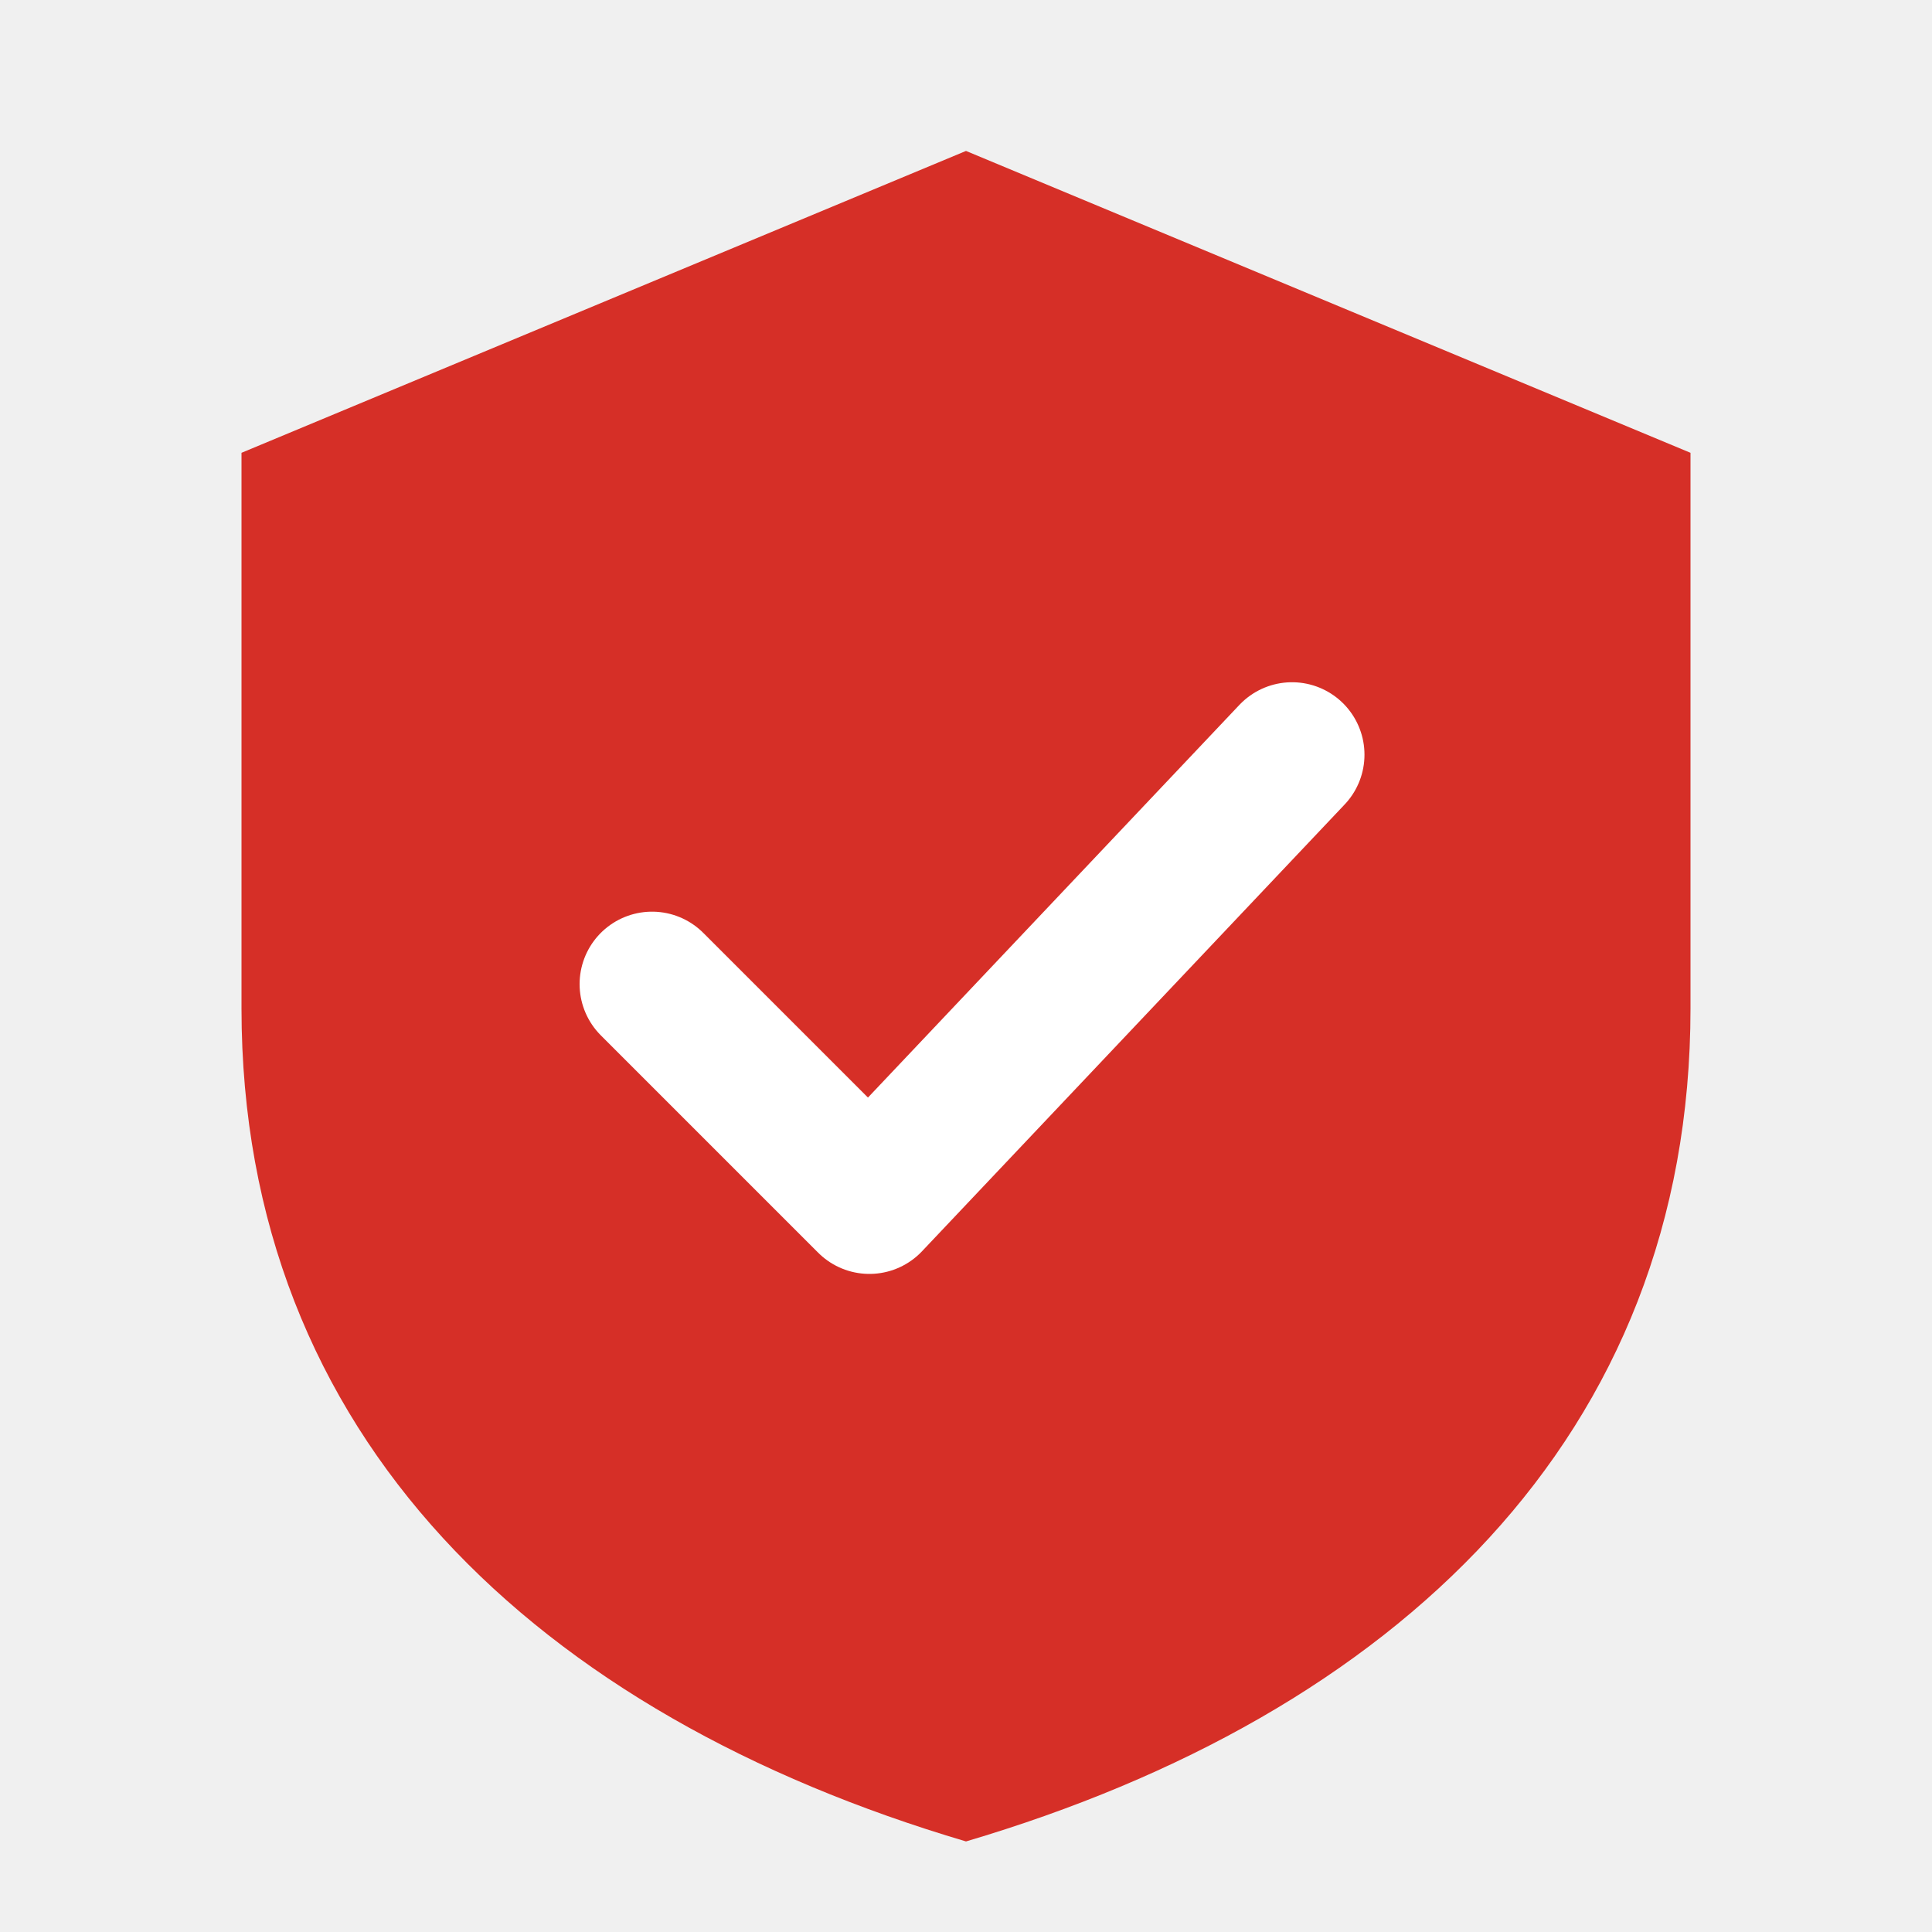
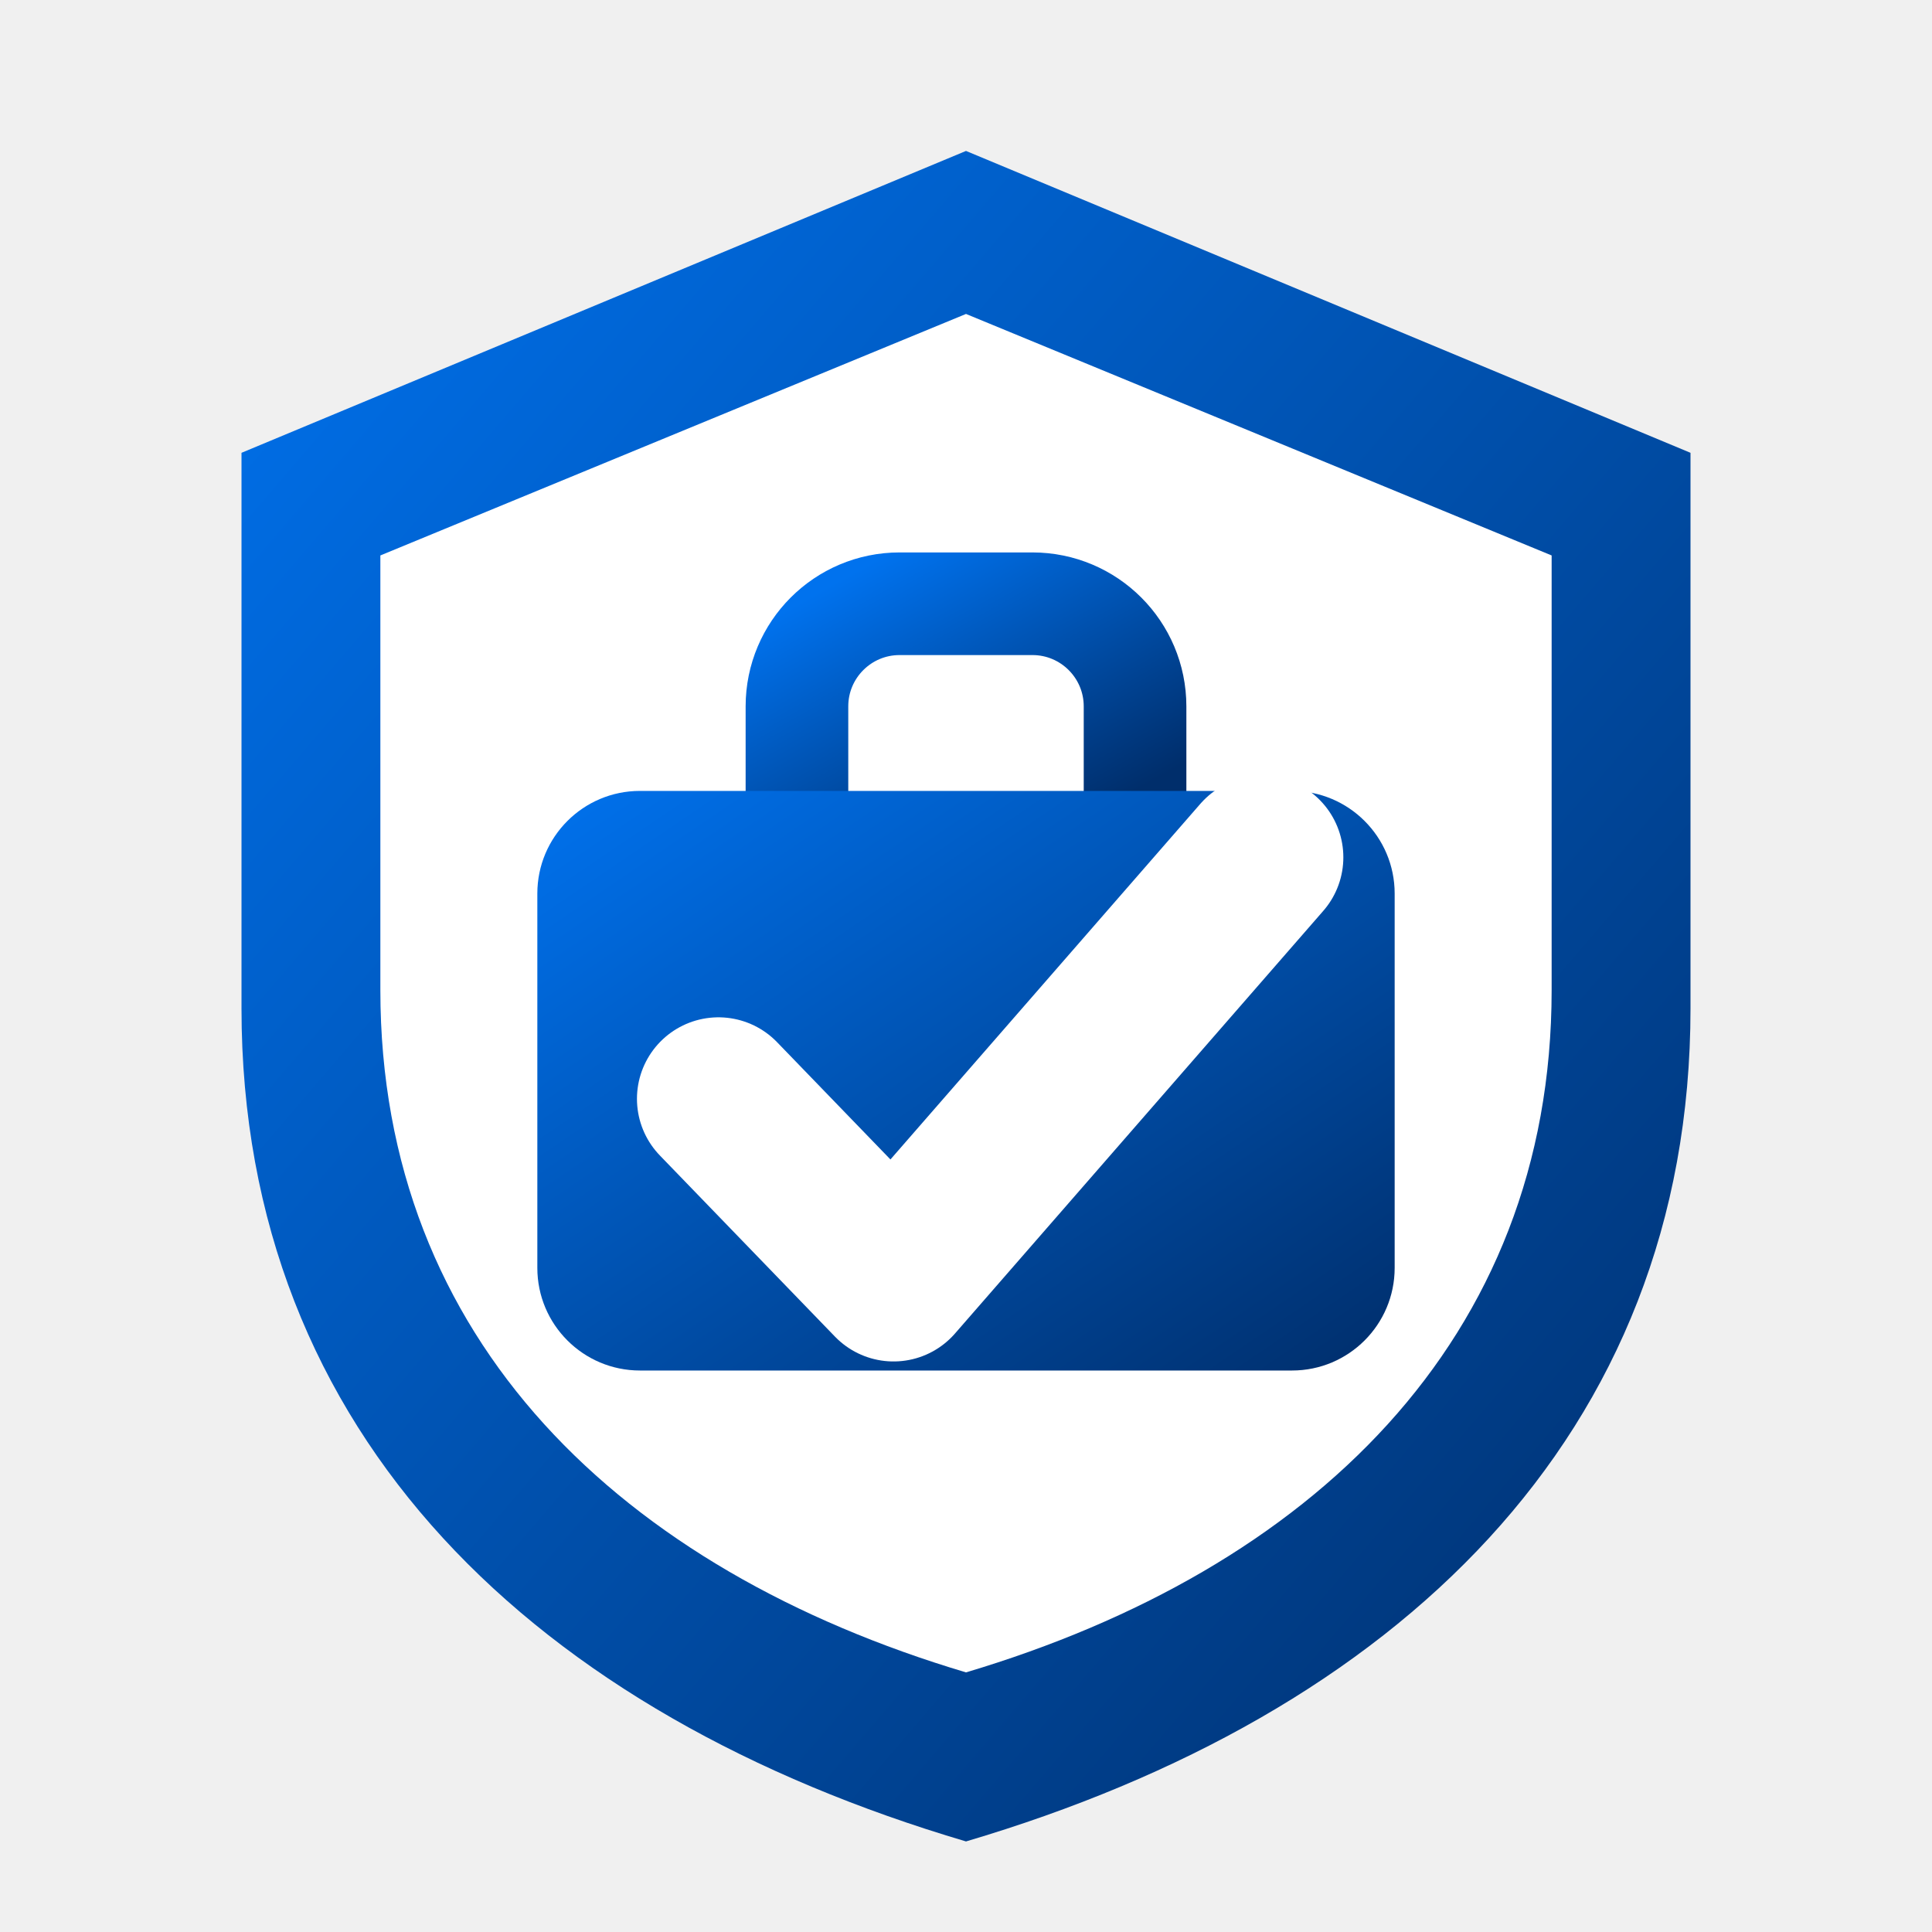
<svg xmlns="http://www.w3.org/2000/svg" viewBox="0 0 32 32" width="32" height="32">
-   <path d="M16 2.5 28 7.5v9.2c0 7.1-4.9 11.7-12 13.8C8.9 28.4 4 23.8 4 16.7V7.5L16 2.5Z" fill="#D62F27" />
-   <path d="m10.8 16.3 3.6 3.6 7-7.4" stroke="#FFFFFF" stroke-width="2.4" stroke-linecap="round" stroke-linejoin="round" fill="none" />
+   <style>
+     .shield-from { stop-color: #0072EE }
+     .shield-to   { stop-color: #002E6B }
+     .plate       { fill:  #FFFFFF }
+     .check       { stroke: #FFFFFF }
+     @media (prefers-color-scheme: dark) {
+       .shield-from { stop-color: #6FBBFF }
+       .shield-to   { stop-color: #2B7FE0 }
+       .plate       { fill:  #0B1424 }
+       .check       { stroke: #08111F }
+     }
+   </style>
+   <linearGradient id="s" x1="0" y1="0" x2="1" y2="1">
+     <stop offset="0" class="shield-from" />
+     <stop offset="1" class="shield-to" />
+   </linearGradient>
+   <path d="M16 2.5 28 7.5v9.2c0 7.1-4.9 11.7-12 13.8C8.9 28.4 4 23.8 4 16.7V7.5L16 2.5Z" fill="url(#s)" />
+   <path d="M16 5.2 25.7 9.2v7.2c0 5.8-4 9.6-9.7 11.3-5.7-1.7-9.7-5.5-9.7-11.3V9.2L16 5.2Z" class="plate" />
+   <path d="M13.2 13.1v-1.4a1.7 1.7 0 0 1 1.7-1.7h2.2a1.7 1.7 0 0 1 1.7 1.7v1.4" stroke="url(#s)" stroke-width="1.7" stroke-linecap="round" fill="none" />
+   <rect x="8.9" y="13.1" width="14.2" height="9.6" rx="1.7" fill="url(#s)" />
+   <path d="m11.9 18.2 2.9 3 6.1-7" class="check" stroke-width="2.7" stroke-linecap="round" stroke-linejoin="round" fill="none" />
</svg>
